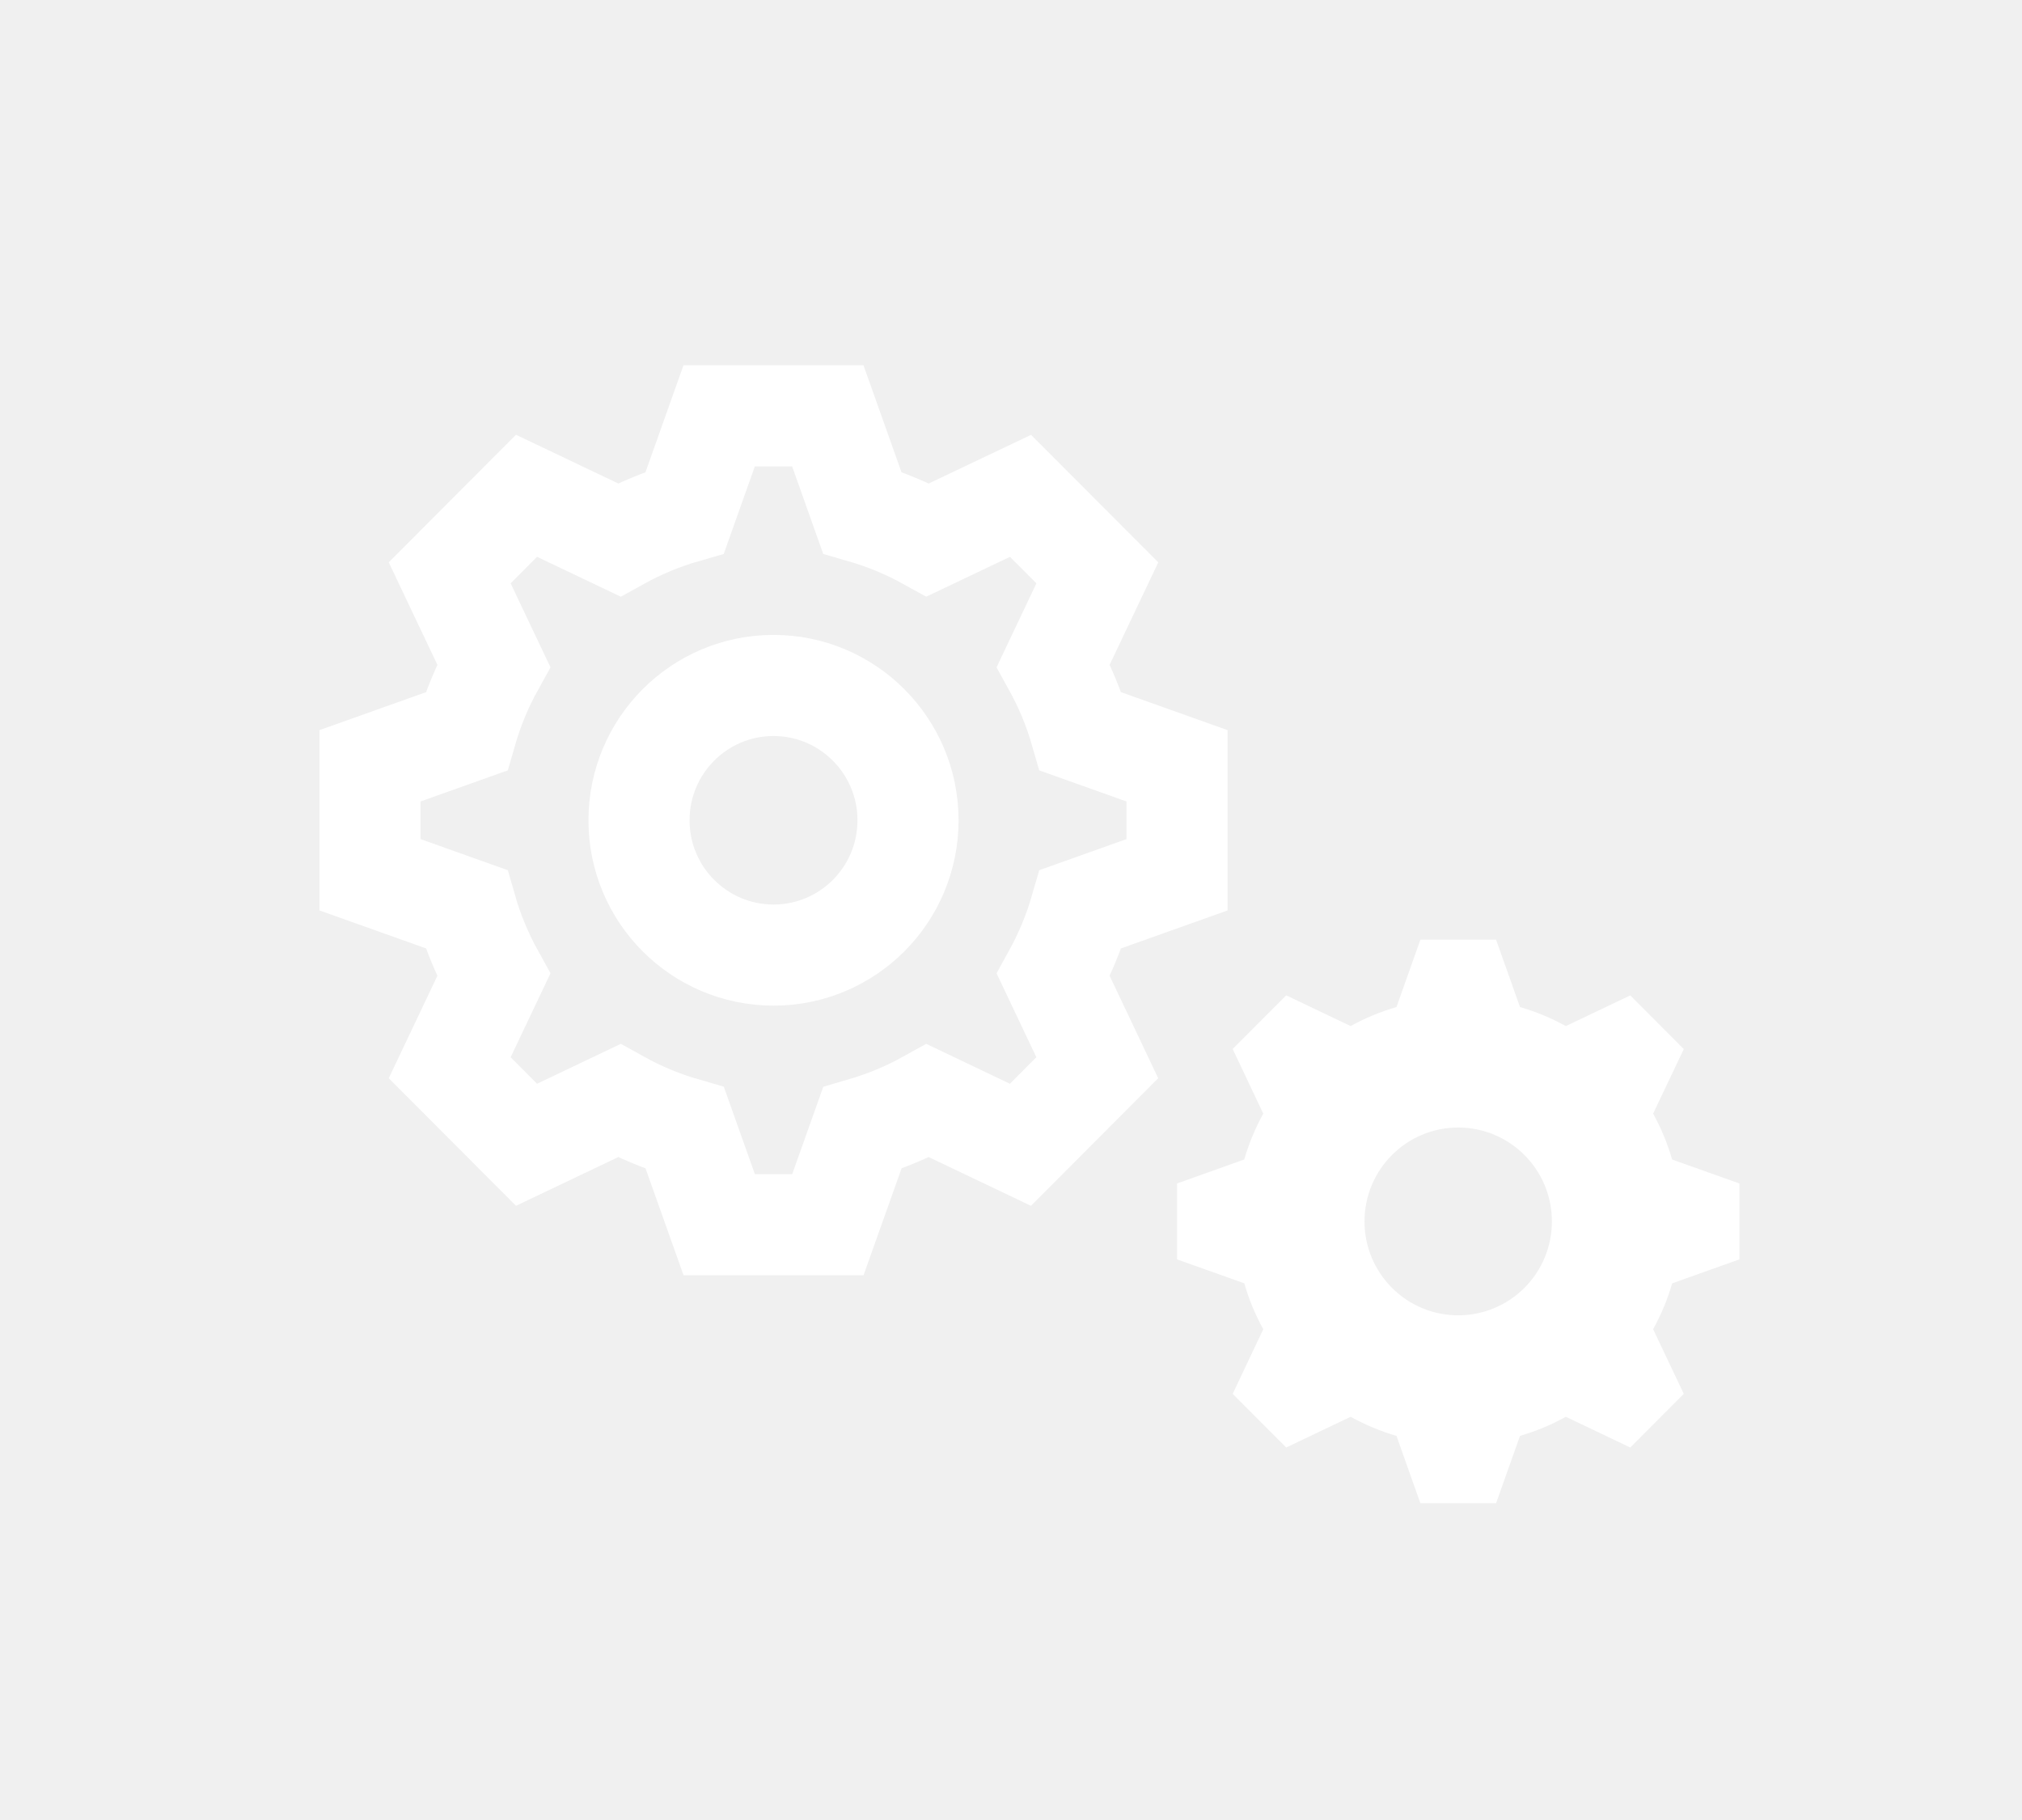
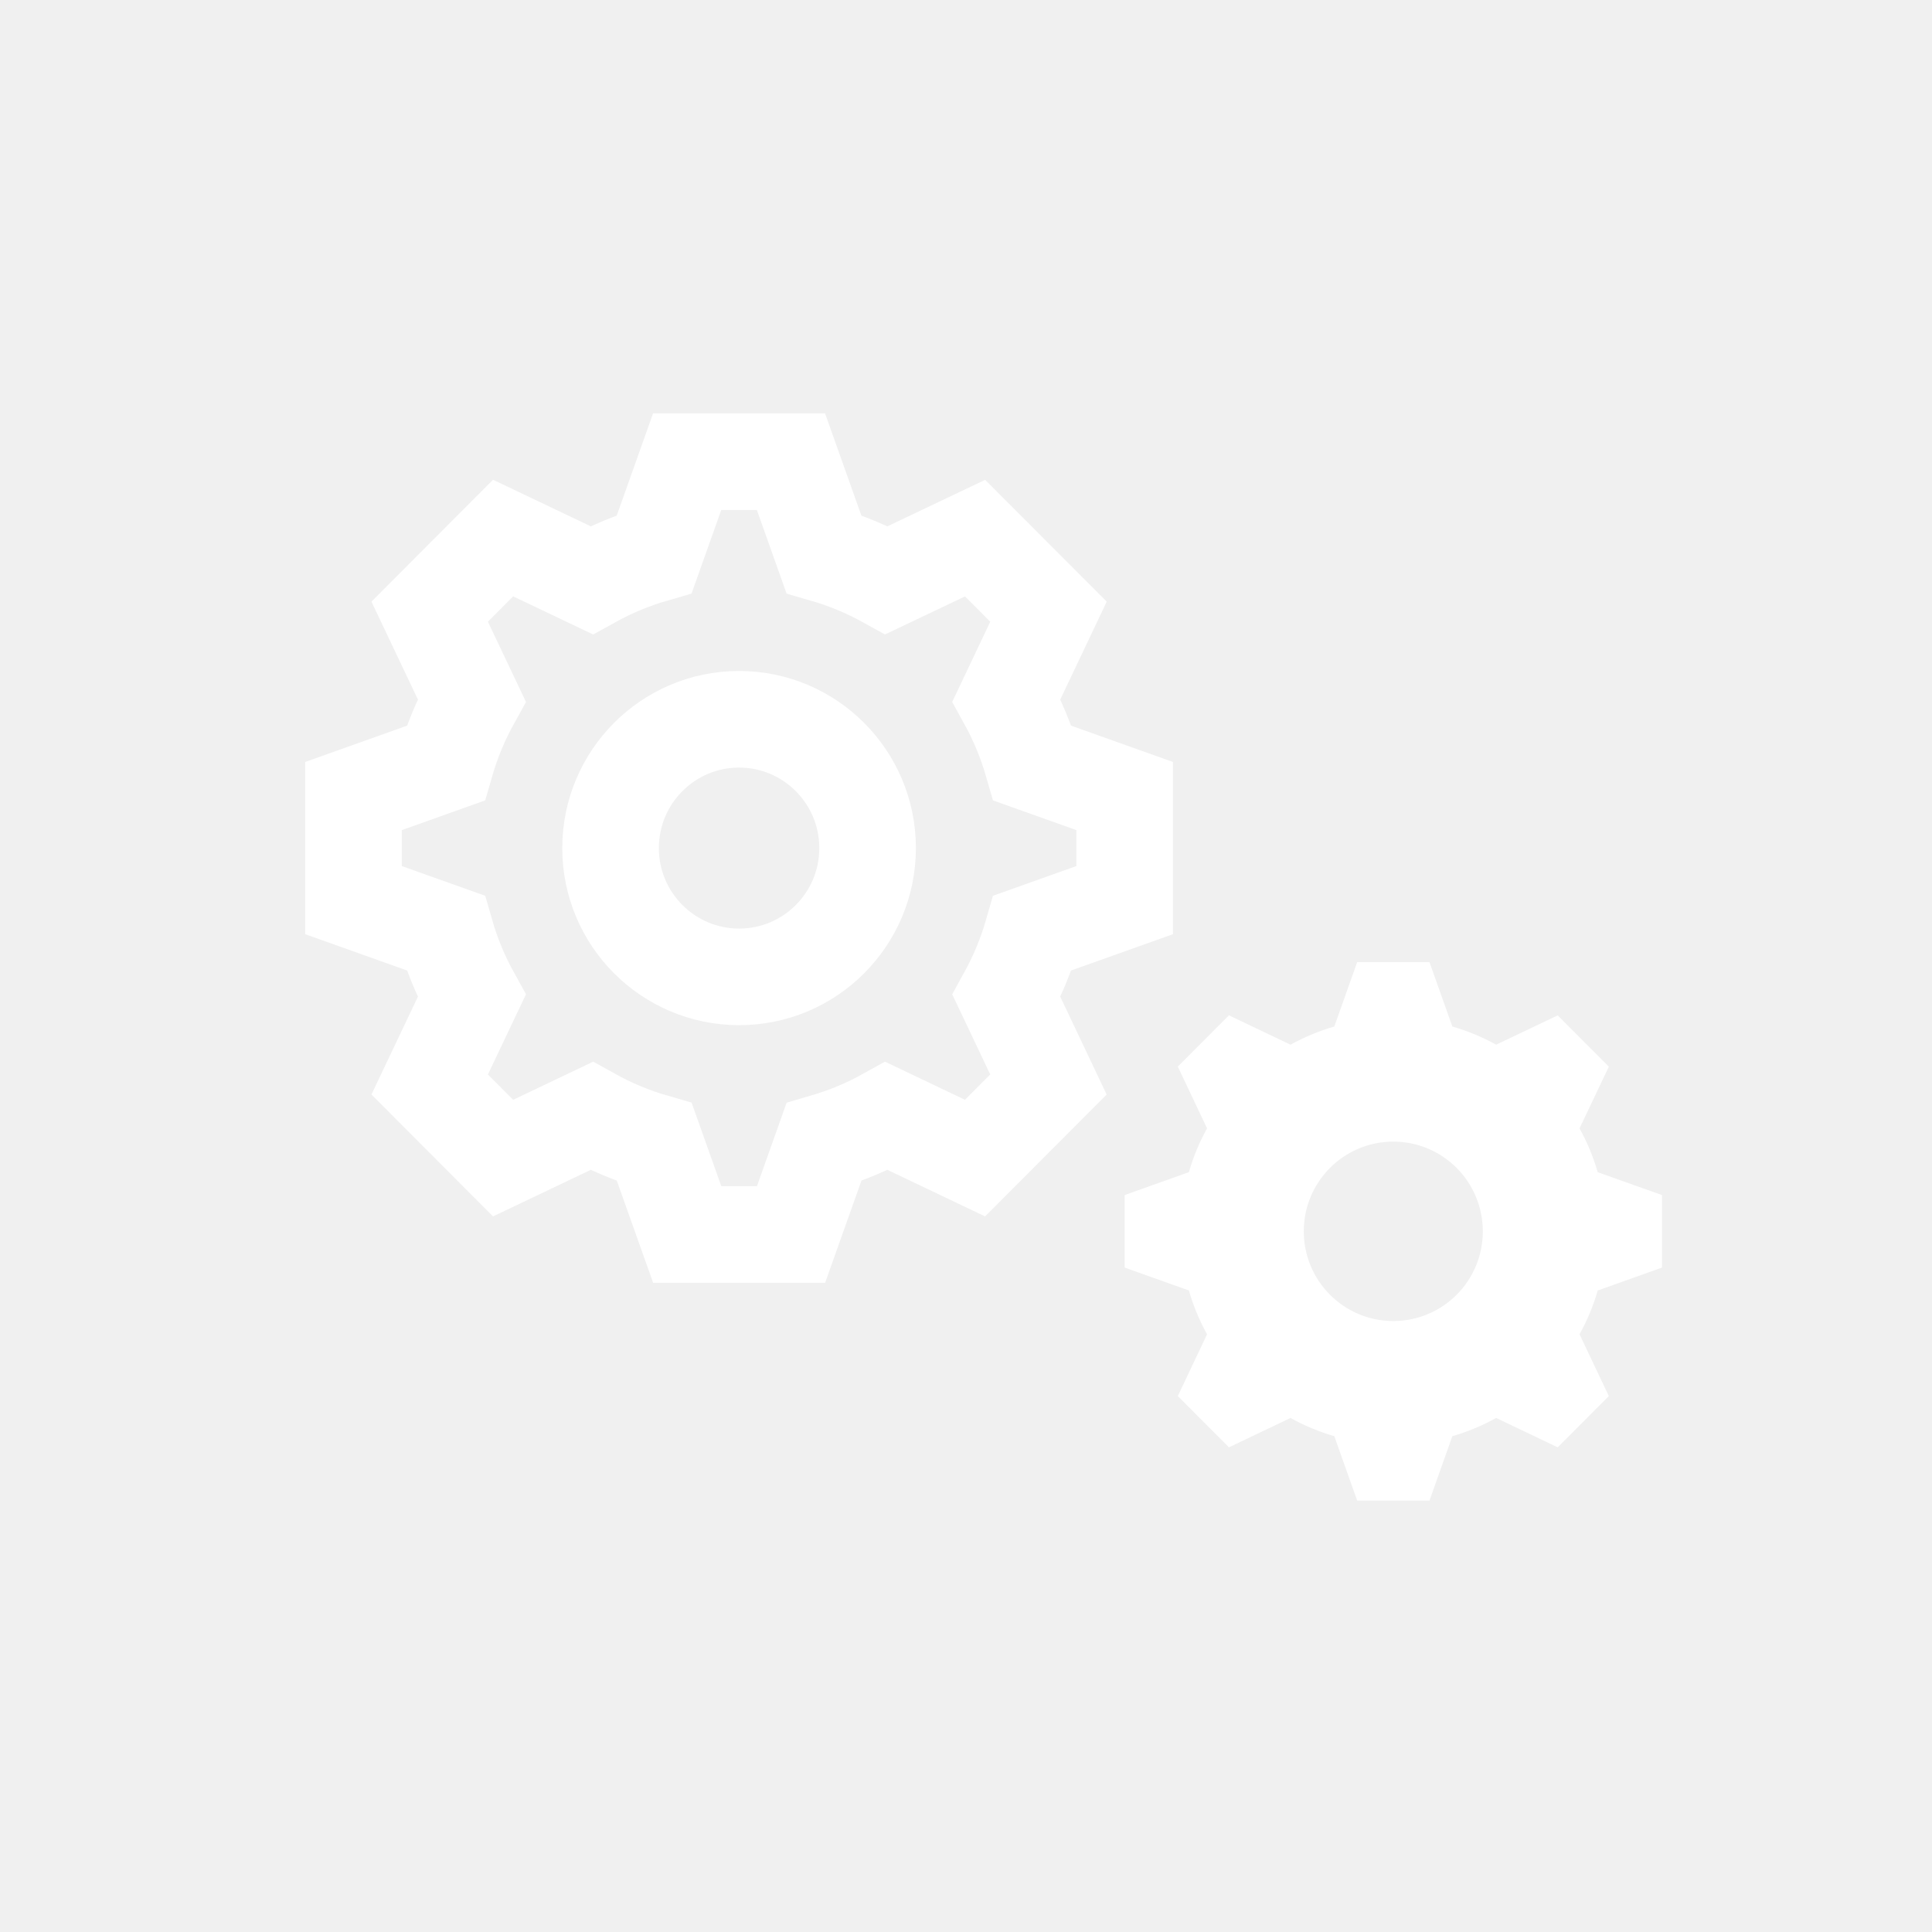
- <svg xmlns="http://www.w3.org/2000/svg" width="30" height="27">
-   <g fill="none" fill-rule="evenodd">
+ <svg xmlns="http://www.w3.org/2000/svg" width="30" height="30">
+   <g fill="none" fill-rule="evenodd" transform="translate(0,1)">
    <path d="M17.464 11.361l-1.431-.51a4.728 4.728 0 00-.405-.977l.653-1.376-1.14-1.142-1.373.653a4.719 4.719 0 00-.976-.405l-.51-1.435H10.67l-.51 1.435a4.696 4.696 0 00-.975.405l-1.373-.654-1.14 1.143.653 1.376a4.7 4.7 0 00-.405.977l-1.431.51v1.616l1.431.51a4.7 4.7 0 00.405.978l-.653 1.375 1.14 1.143 1.373-.654c.306.17.633.307.976.406l.51 1.434h1.612l.51-1.434c.342-.1.669-.236.975-.406l1.372.654 1.14-1.143-.652-1.375c.169-.307.306-.634.405-.978l1.431-.51v-1.616zm-5.988 2.808a1.998 1.998 0 01-1.995-2c0-1.104.893-2 1.995-2 1.103 0 1.996.896 1.996 2 0 1.105-.893 2-1.996 2z" stroke="#FFF" stroke-width="1.5" />
    <path d="M25.807 18.683v-1.126l-.998-.355a3.294 3.294 0 00-.282-.681l.455-.958-.794-.796-.956.455a3.287 3.287 0 00-.68-.282l-.355-1h-1.123l-.355 1a3.268 3.268 0 00-.68.282l-.956-.456-.794.796.454.959a3.275 3.275 0 00-.282.68l-.997.356v1.126l.997.355c.069.24.164.468.282.681l-.454.959.794.796.956-.456c.213.118.441.214.68.283l.355 1h1.123l.355-1a3.28 3.28 0 00.68-.283l.956.456.794-.796-.455-.959c.118-.213.214-.441.282-.68l.998-.356zm-4.172.83c-.767 0-1.39-.623-1.39-1.393s.623-1.393 1.39-1.393c.768 0 1.39.624 1.39 1.393a1.39 1.39 0 01-1.39 1.393z" fill="#FFF" />
  </g>
</svg>
